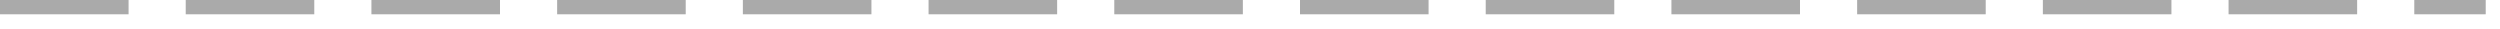
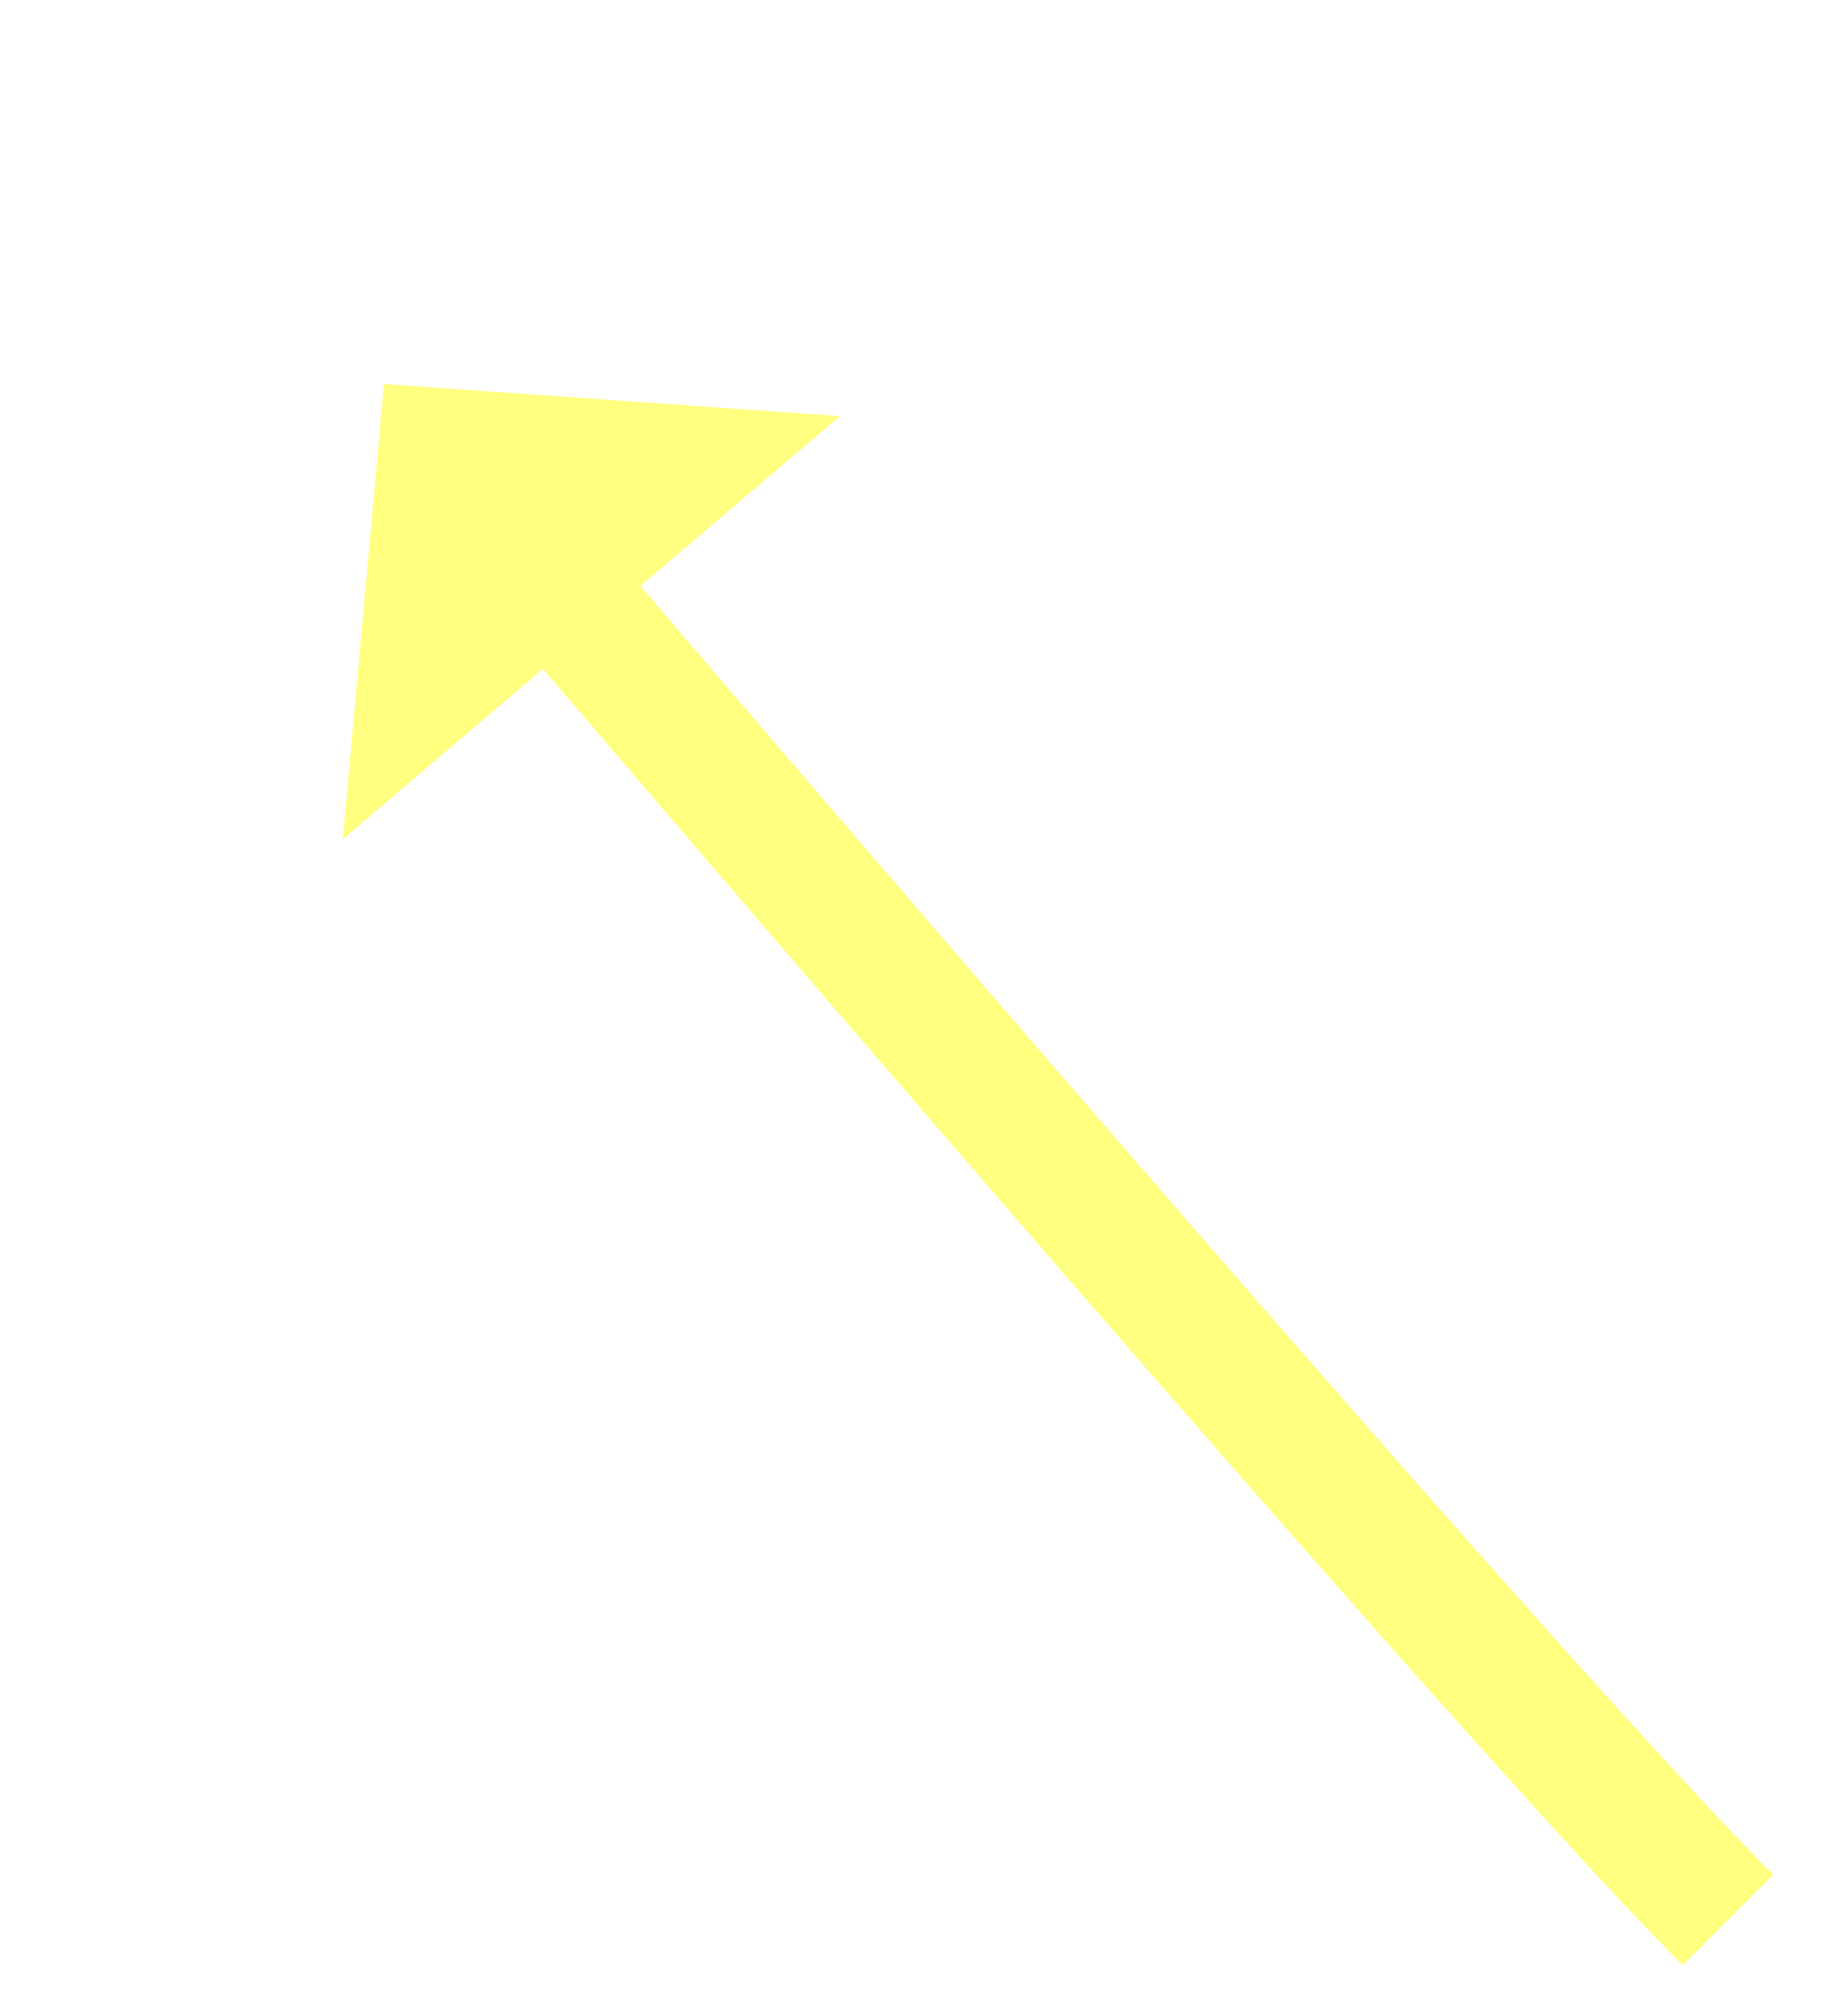
- <svg xmlns="http://www.w3.org/2000/svg" version="1.1" width="175px" height="2px">
-   <g transform="matrix(1 0 0 1 -427 -6145 )">
-     <path d="M 427 6145.5  L 601 6145.5  " stroke-width="1" stroke-dasharray="9,4" stroke="#aaaaaa" fill="none" />
+ <svg xmlns="http://www.w3.org/2000/svg" version="1.1" width="57px" height="63px">
+   <g transform="matrix(1 0 0 1 -432 -2763 )">
+     <path d="M 42 48  C 35.95 41.95  15.03 17.599  5.191 6.087  " stroke-width="4" stroke="#ffff80" fill="none" transform="matrix(1 0 0 1 444 2775 )" />
+     <path d="M 14.249 1.005  L 0 0  L -1.287 14.226  L 14.249 1.005  Z " fill-rule="nonzero" fill="#ffff80" stroke="none" transform="matrix(1 0 0 1 444 2775 )" />
  </g>
</svg>
